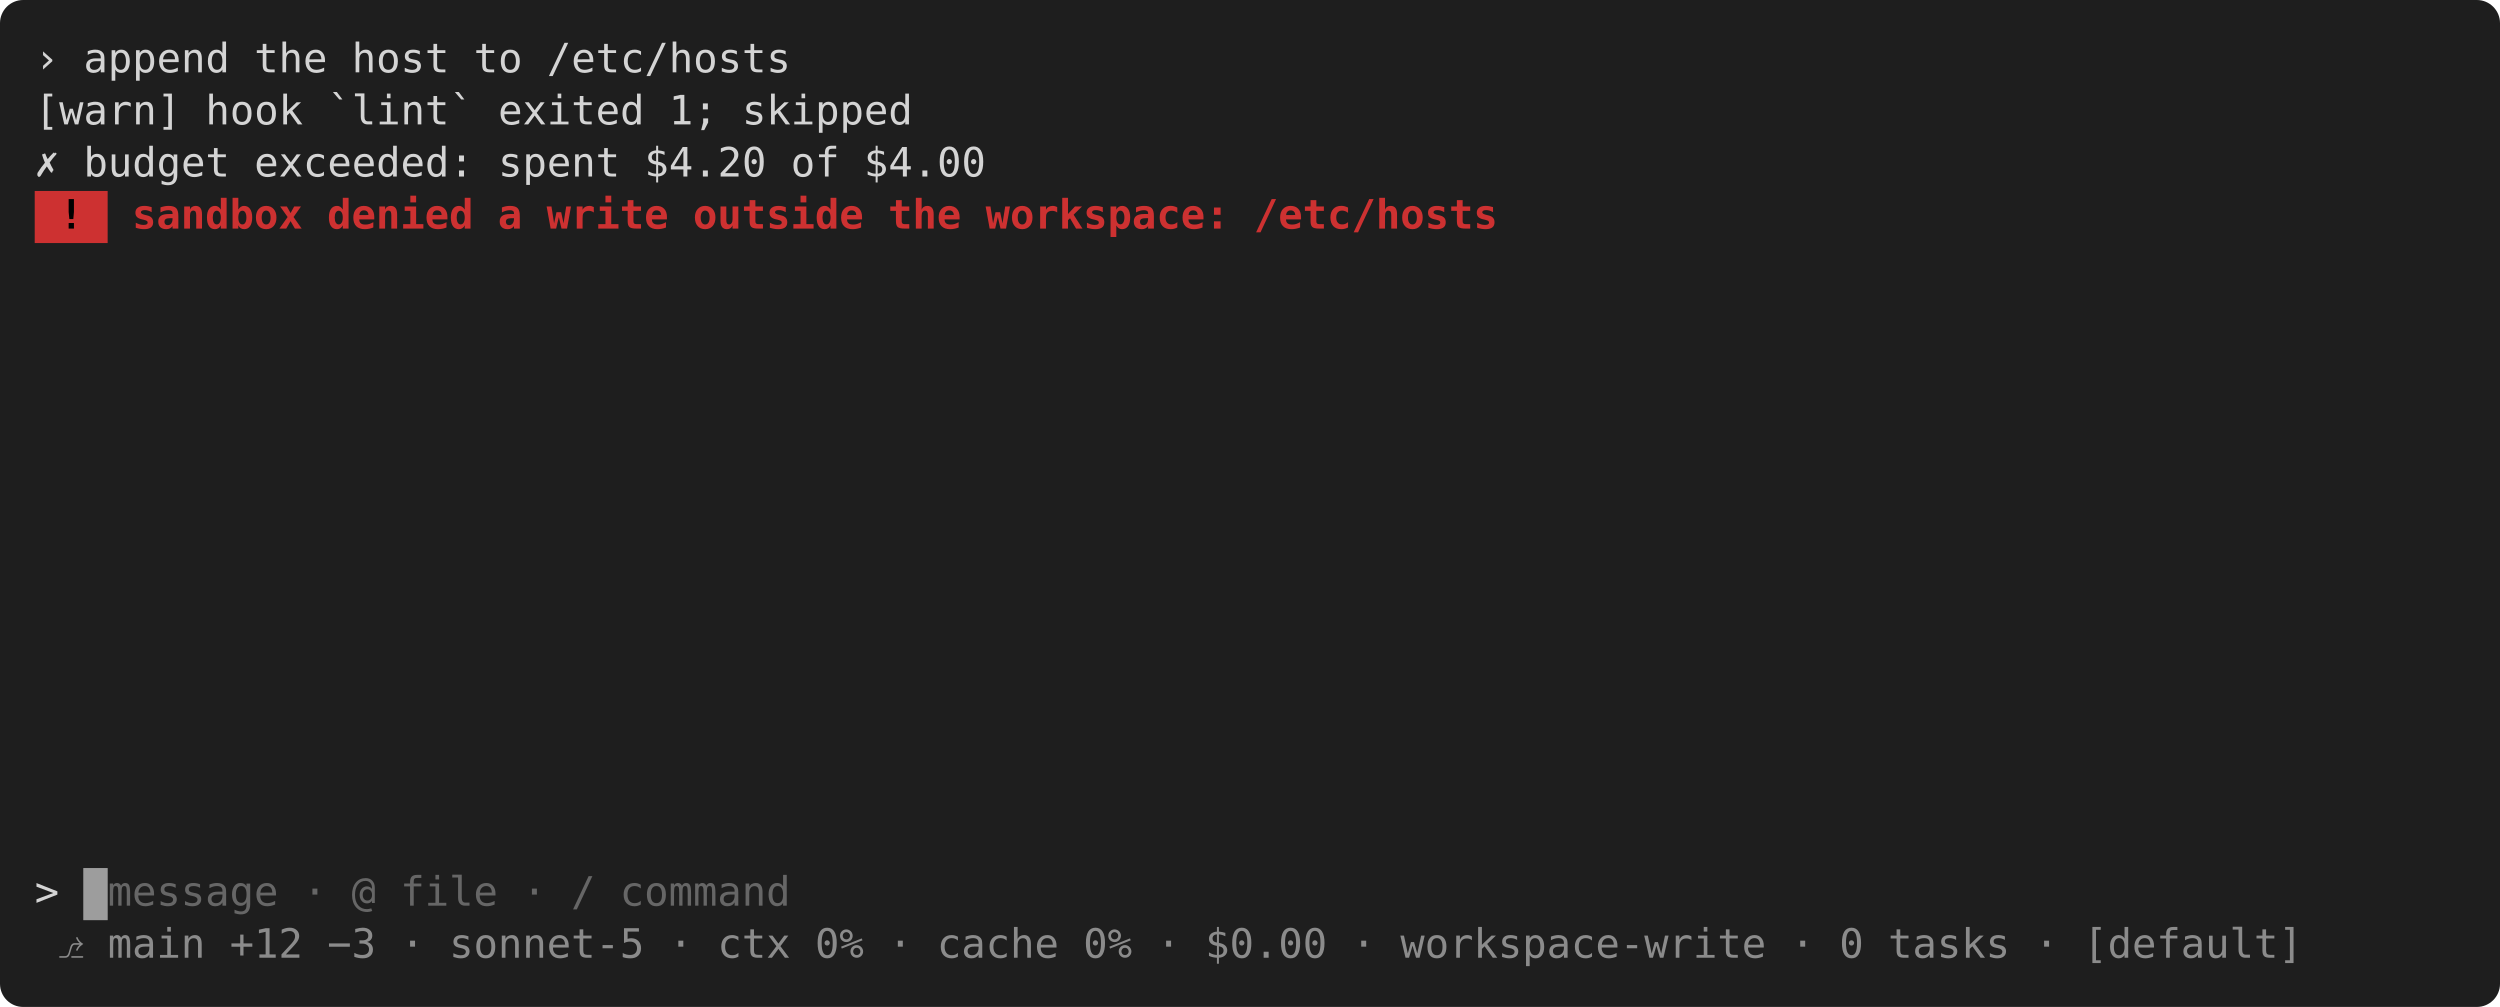
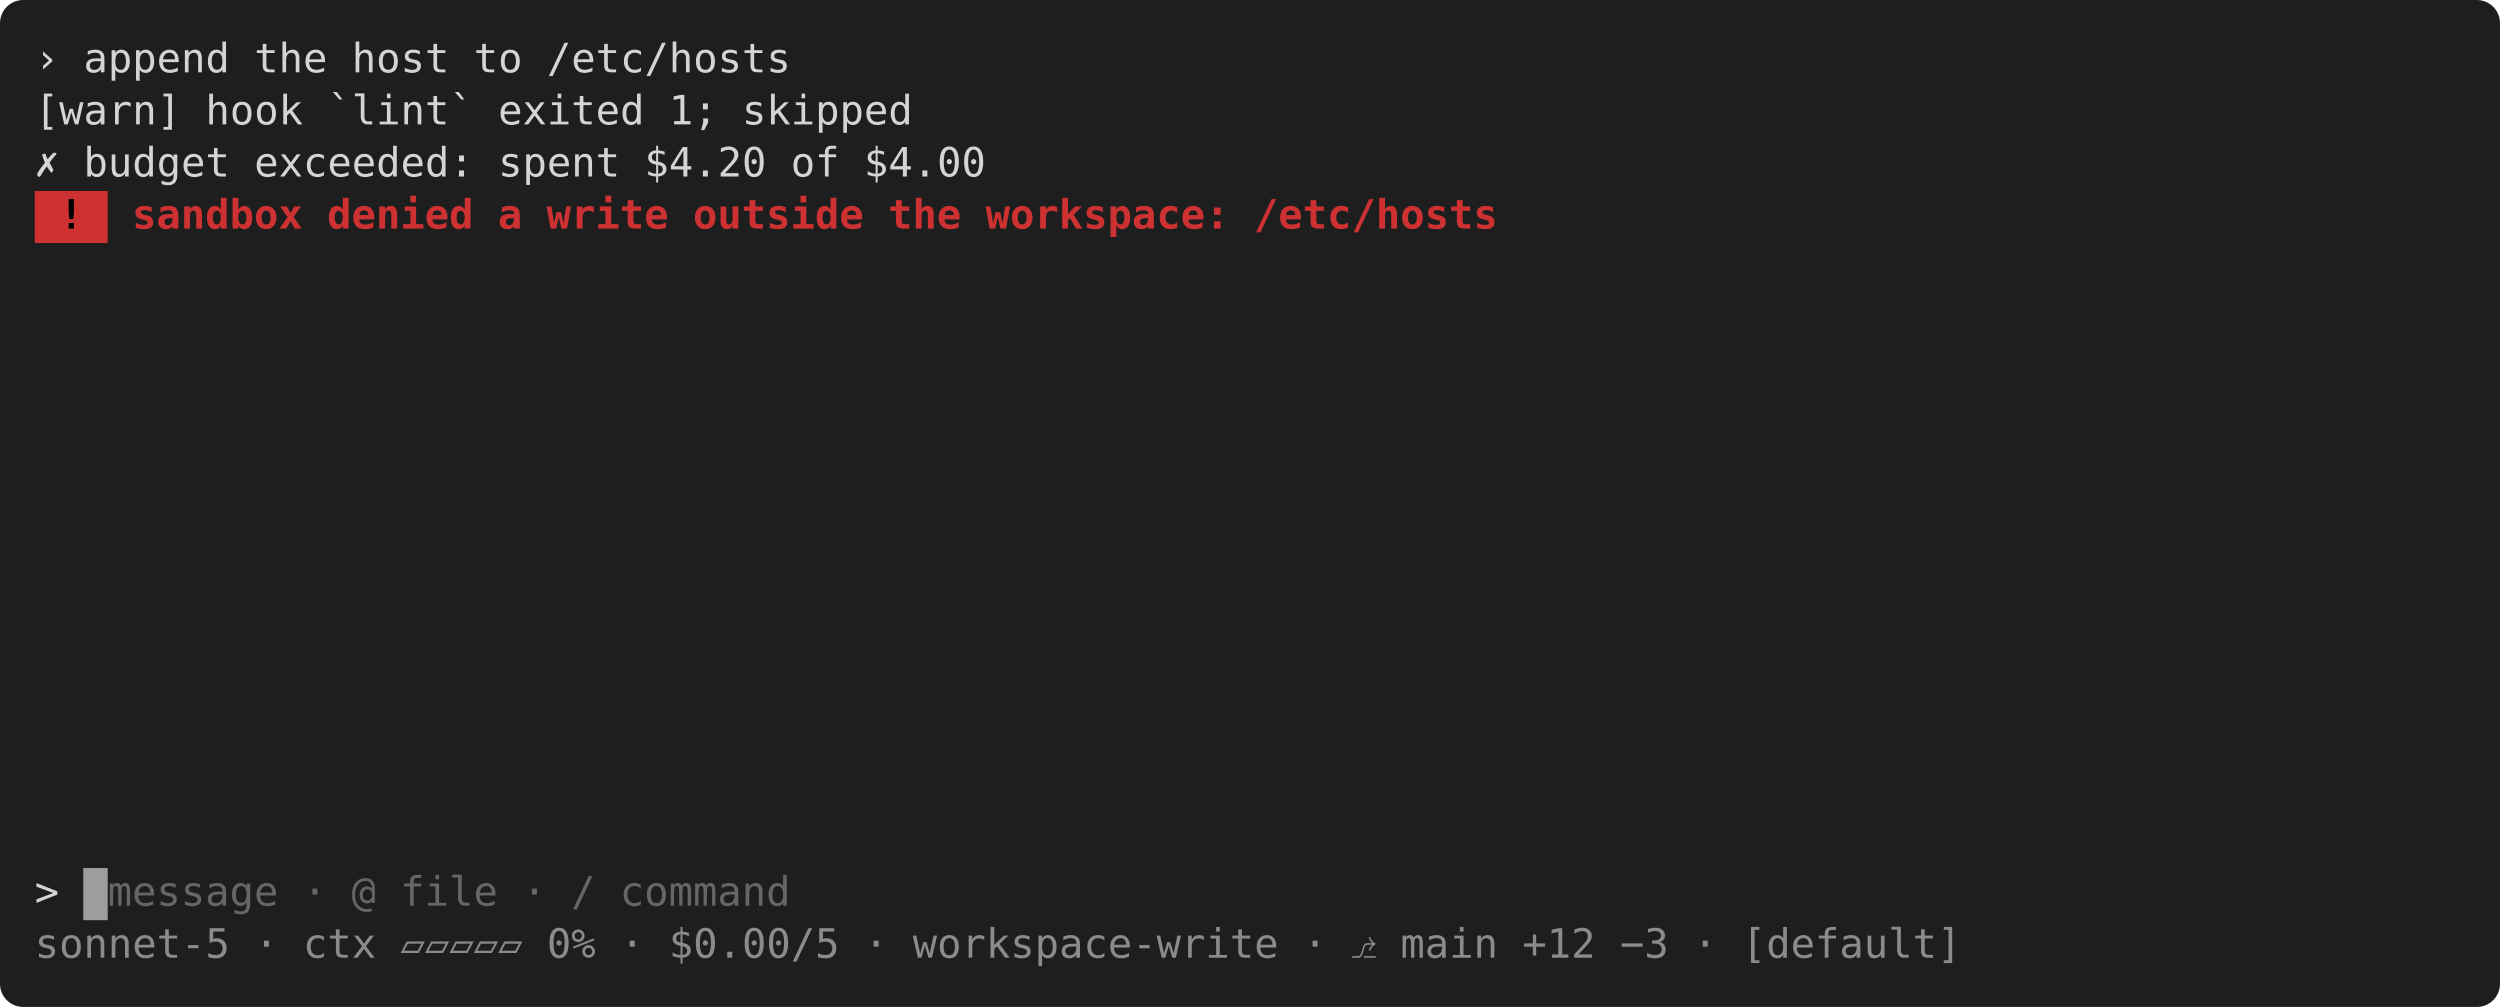
<svg xmlns="http://www.w3.org/2000/svg" width="864" height="348" viewBox="0 0 864 348" font-family="SF Mono, Menlo, DejaVu Sans Mono, Consolas, monospace" font-size="14">
  <rect width="100%" height="100%" rx="8" fill="#1e1e1e" />
  <text x="12.0" y="25.0" textLength="840.0" lengthAdjust="spacingAndGlyphs" xml:space="preserve" fill="#d4d4d4">› append the host to /etc/hosts                                                                     </text>
  <text x="12.0" y="43.0" textLength="840.0" lengthAdjust="spacingAndGlyphs" xml:space="preserve" fill="#d4d4d4">[warn] hook `lint` exited 1; skipped                                                                </text>
  <text x="12.0" y="61.0" textLength="840.0" lengthAdjust="spacingAndGlyphs" xml:space="preserve" fill="#d4d4d4">✗ budget exceeded: spent $4.20 of $4.00                                                             </text>
  <rect x="12.0" y="66.0" width="25.2" height="18" fill="#cd3131" />
  <text x="12.0" y="79.0" textLength="25.2" lengthAdjust="spacingAndGlyphs" xml:space="preserve" fill="#000000" font-weight="bold"> ! </text>
  <text x="37.2" y="79.0" textLength="487.2" lengthAdjust="spacingAndGlyphs" xml:space="preserve" fill="#cd3131" font-weight="bold"> sandbox denied a write outside the workspace: /etc/hosts </text>
  <text x="12.0" y="313.0" textLength="16.8" lengthAdjust="spacingAndGlyphs" xml:space="preserve" fill="#d4d4d4">&gt; </text>
  <rect x="28.8" y="300.0" width="8.4" height="18" fill="#666666" />
  <text x="37.2" y="313.0" textLength="235.2" lengthAdjust="spacingAndGlyphs" xml:space="preserve" fill="#666666">message · @ file · / command</text>
-   <text x="12.0" y="331.0" textLength="840.0" lengthAdjust="spacingAndGlyphs" xml:space="preserve" fill="#d4d4d4" fill-opacity="0.6"> ⎇ main +12 −3 · sonnet-5 · ctx 0% · cache 0% · $0.00 · workspace-write · 0 tasks · [default]       </text>
+   <text x="12.0" y="331.0" textLength="840.0" lengthAdjust="spacingAndGlyphs" xml:space="preserve" fill="#d4d4d4" fill-opacity="0.6">sonnet-5 · ctx ▱▱▱▱▱ 0% · $0.00/5 · workspace-write · ⎇ main +12 −3 · [default]                     </text>
  <rect x="28.8" y="300.0" width="8.4" height="18" fill="#d4d4d4" fill-opacity="0.5" />
</svg>
